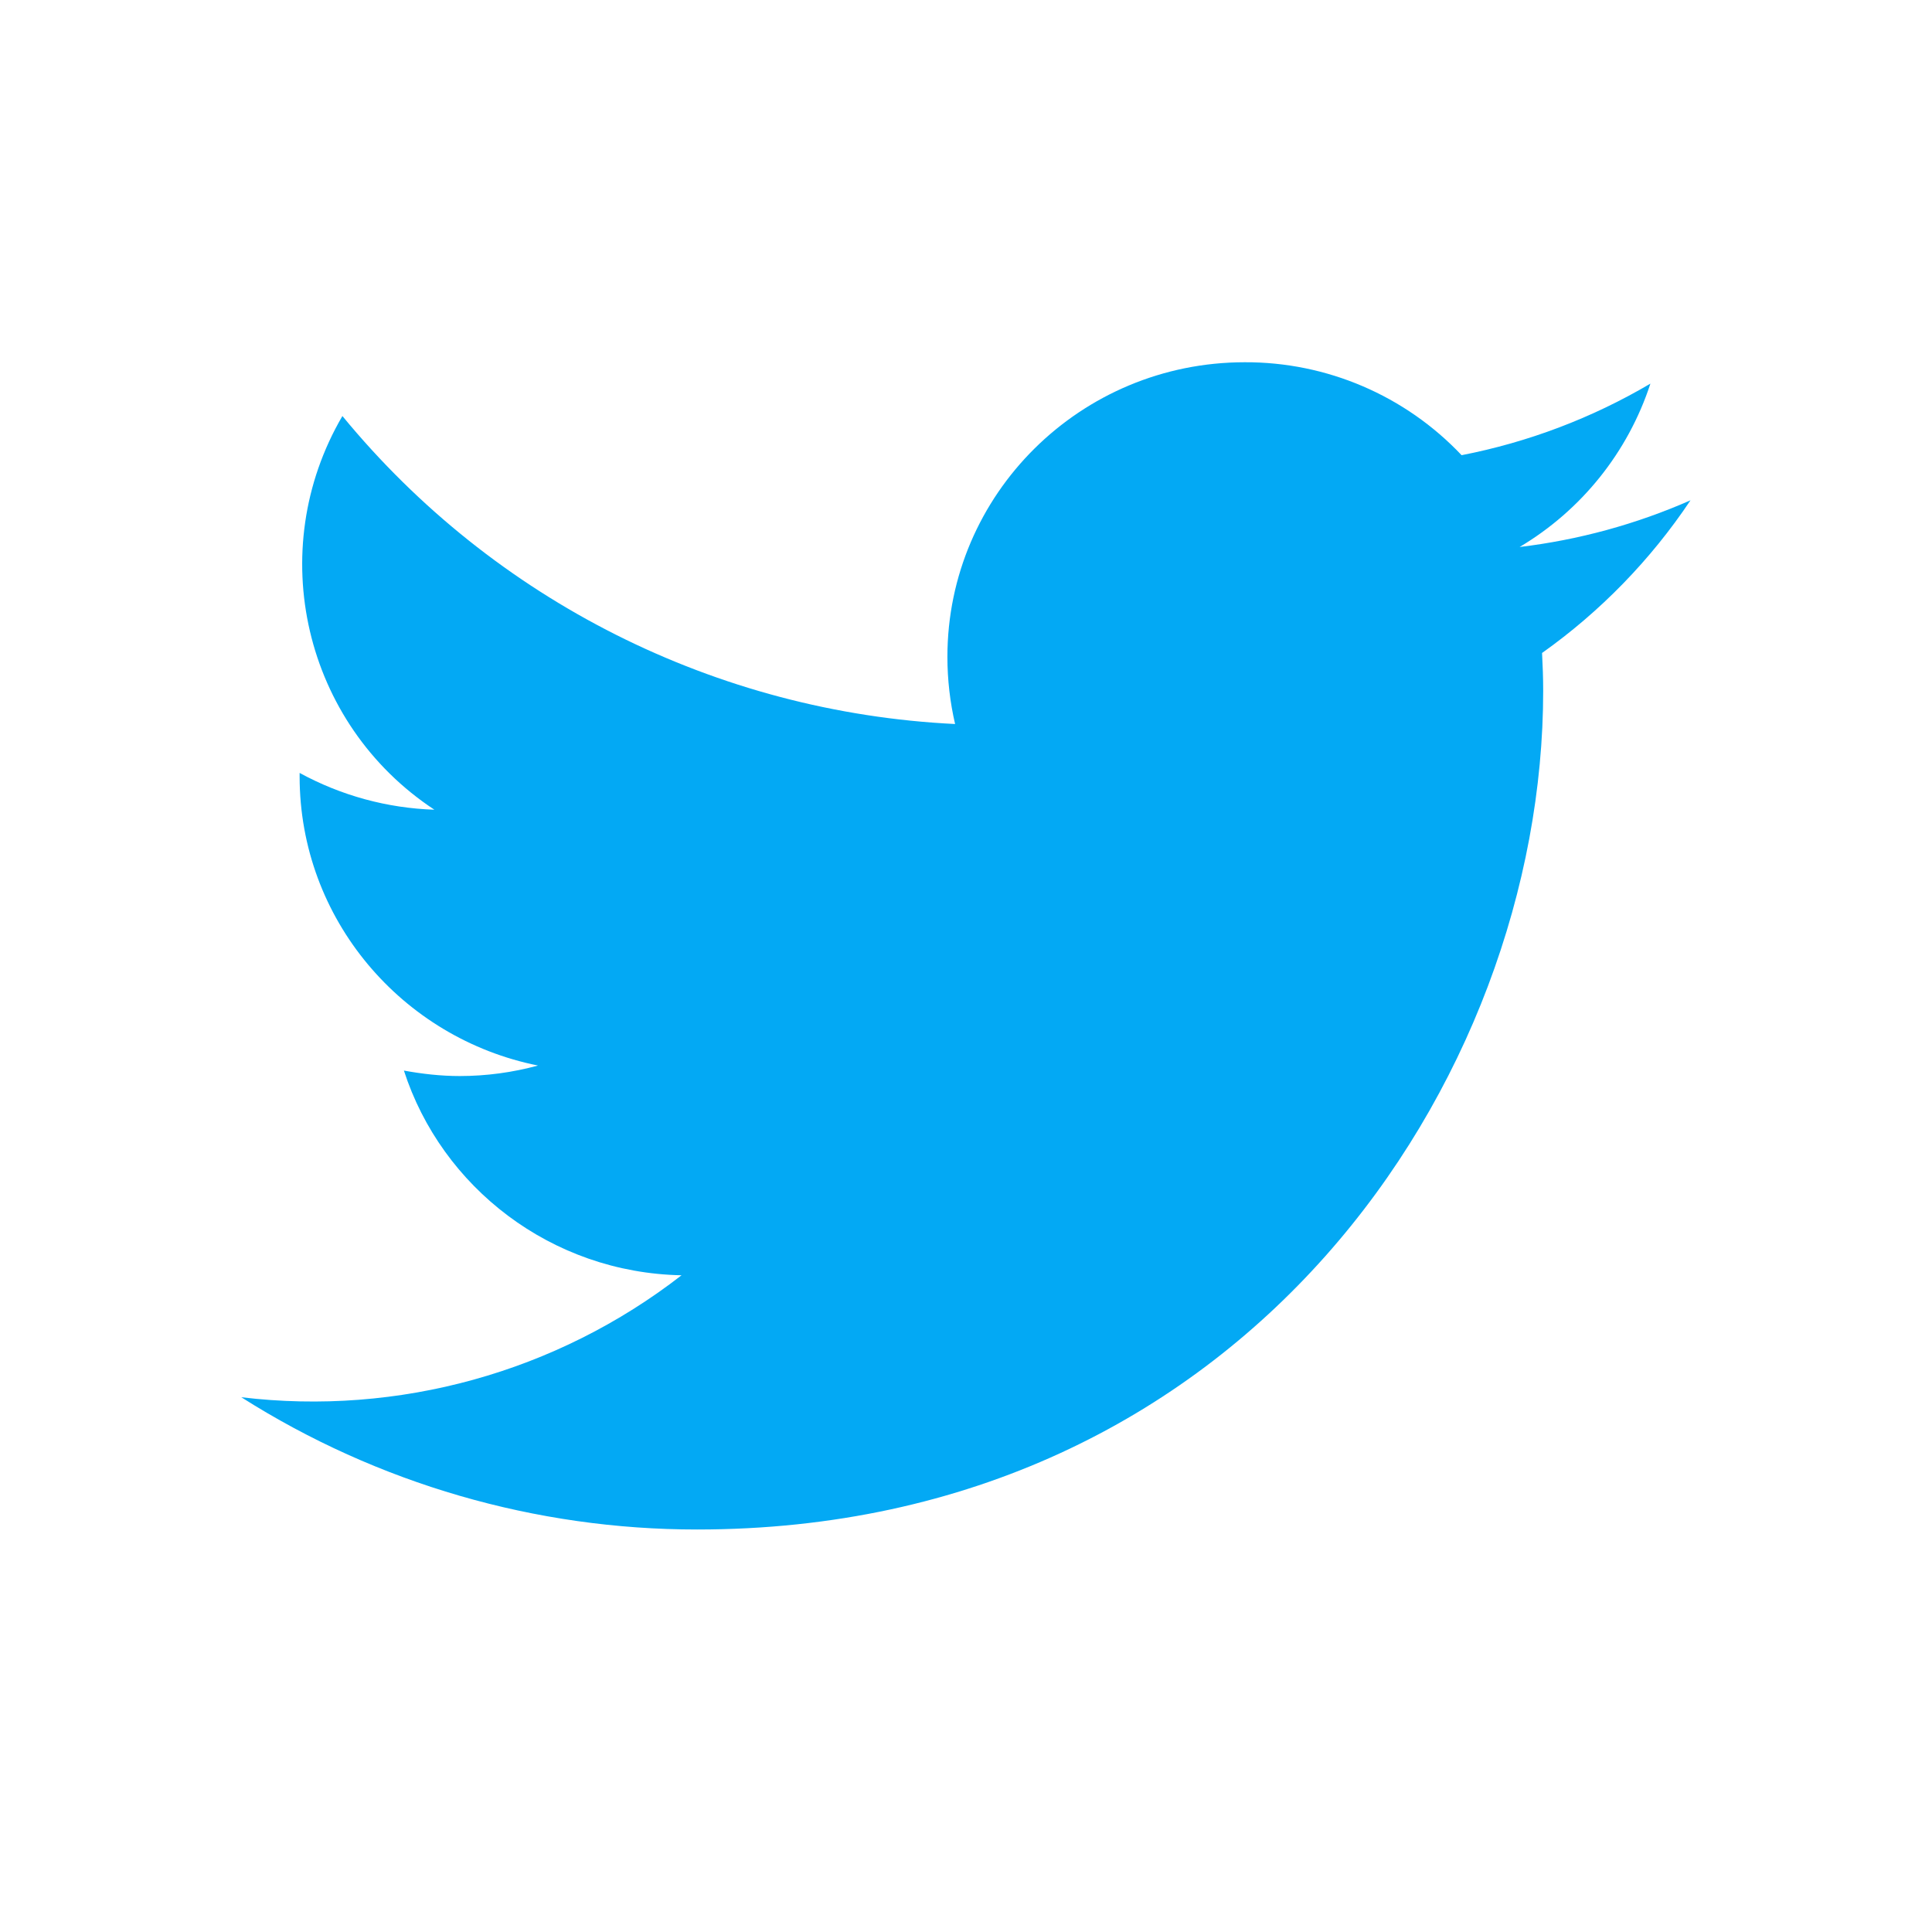
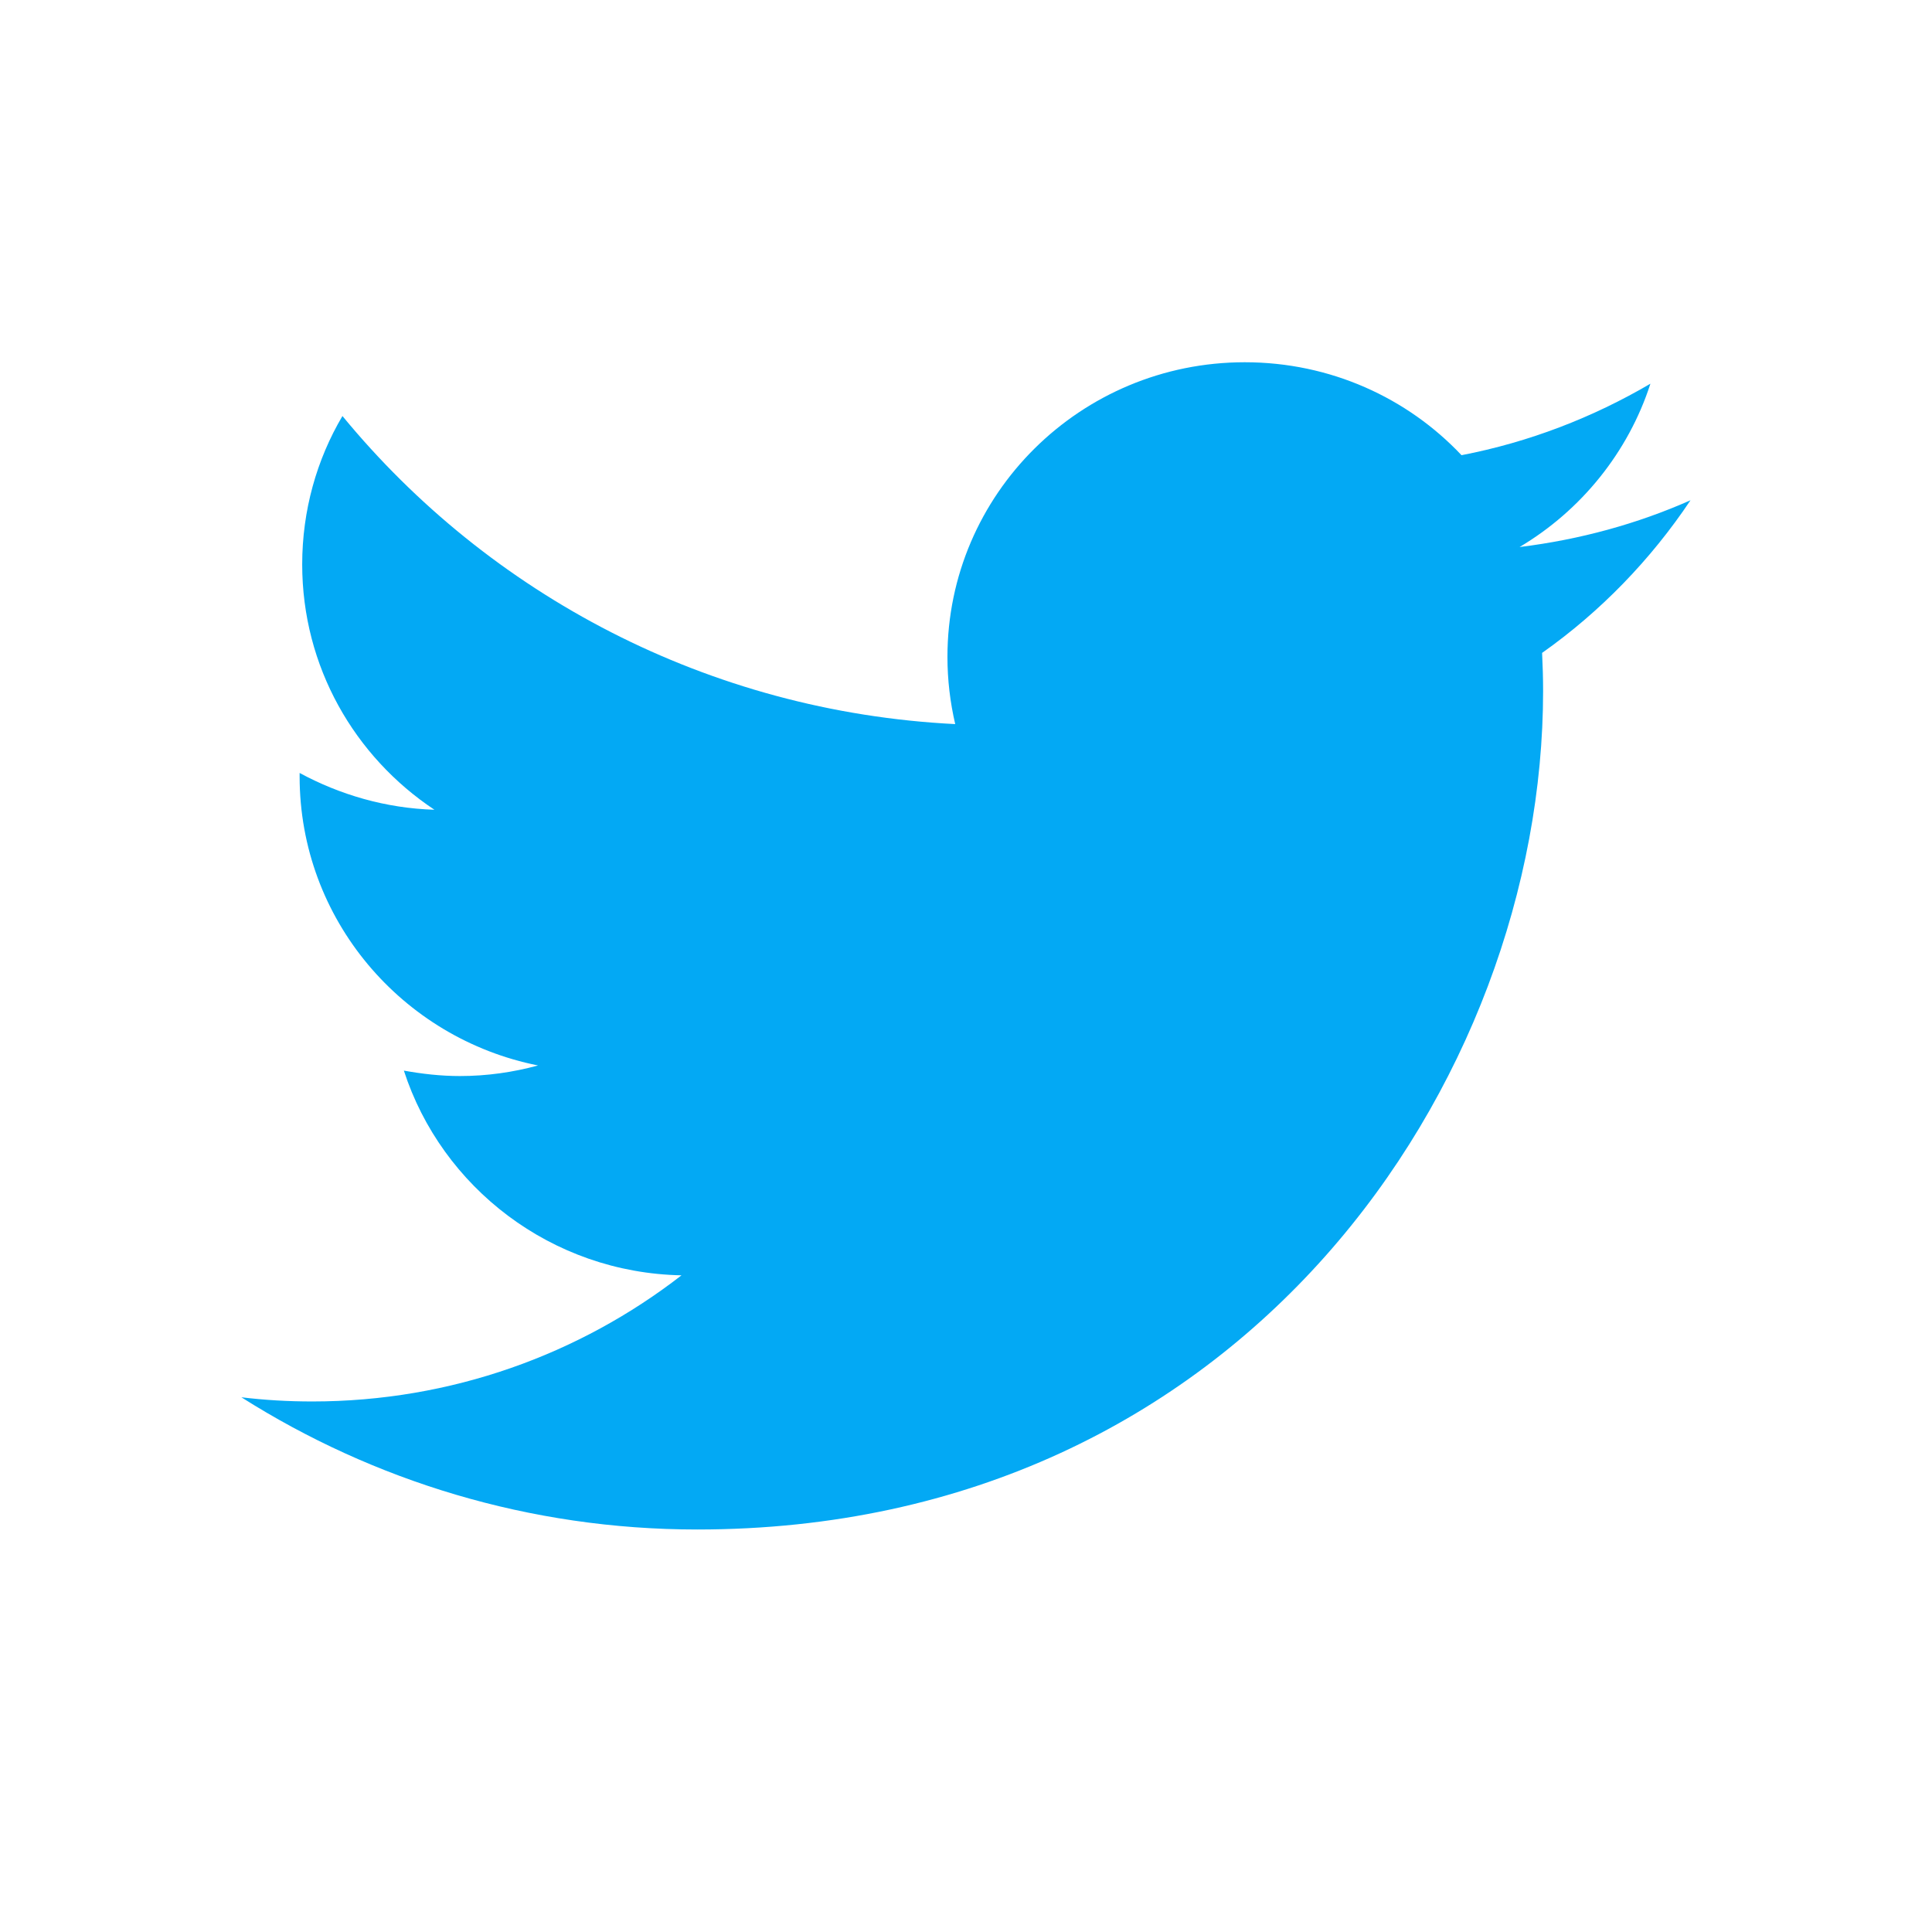
- <svg xmlns="http://www.w3.org/2000/svg" viewBox="0 0 48 48" version="1.1">
-   <path d="M42 12.43a14.946 14.946 0 0 1-4.246 1.16 7.39 7.39 0 0 0 3.25-4.059 14.805 14.805 0 0 1-4.691 1.778A7.376 7.376 0 0 0 30.925 9c-4.078 0-7.387 3.277-7.387 7.32 0 .57.066 1.13.191 1.668a21.027 21.027 0 0 1-15.222-7.652 7.3 7.3 0 0 0 2.285 9.781 7.496 7.496 0 0 1-3.348-.914v.086c0 3.55 2.547 6.508 5.922 7.184a7.393 7.393 0 0 1-1.941.261c-.477 0-.942-.054-1.39-.136.937 2.902 3.663 5.023 6.898 5.086a14.936 14.936 0 0 1-10.938 3.03A21.125 21.125 0 0 0 17.32 38c13.586 0 21.02-11.156 21.02-20.836 0-.316-.012-.633-.028-.941A14.614 14.614 0 0 0 42 12.43" fill="#03A9F4" id="surface1" />
+ <svg xmlns="http://www.w3.org/2000/svg" viewBox="0 0 48 48" width="144px" height="144px">
+   <path fill="#03A9F4" d="M42,12.429c-1.323,0.586-2.746,0.977-4.247,1.162c1.526-0.906,2.7-2.351,3.251-4.058c-1.428,0.837-3.01,1.452-4.693,1.776C34.967,9.884,33.05,9,30.926,9c-4.08,0-7.387,3.278-7.387,7.32c0,0.572,0.067,1.129,0.193,1.67c-6.138-0.308-11.582-3.226-15.224-7.654c-0.64,1.082-1,2.349-1,3.686c0,2.541,1.301,4.778,3.285,6.096c-1.211-0.037-2.351-0.374-3.349-0.914c0,0.022,0,0.055,0,0.086c0,3.551,2.547,6.508,5.923,7.181c-0.617,0.169-1.269,0.263-1.941,0.263c-0.477,0-0.942-0.054-1.392-0.135c0.94,2.902,3.667,5.023,6.898,5.086c-2.528,1.96-5.712,3.134-9.174,3.134c-0.598,0-1.183-0.034-1.761-0.104C9.268,36.786,13.152,38,17.321,38c13.585,0,21.017-11.156,21.017-20.834c0-0.317-0.01-0.633-0.025-0.945C39.763,15.197,41.013,13.905,42,12.429" />
</svg>
